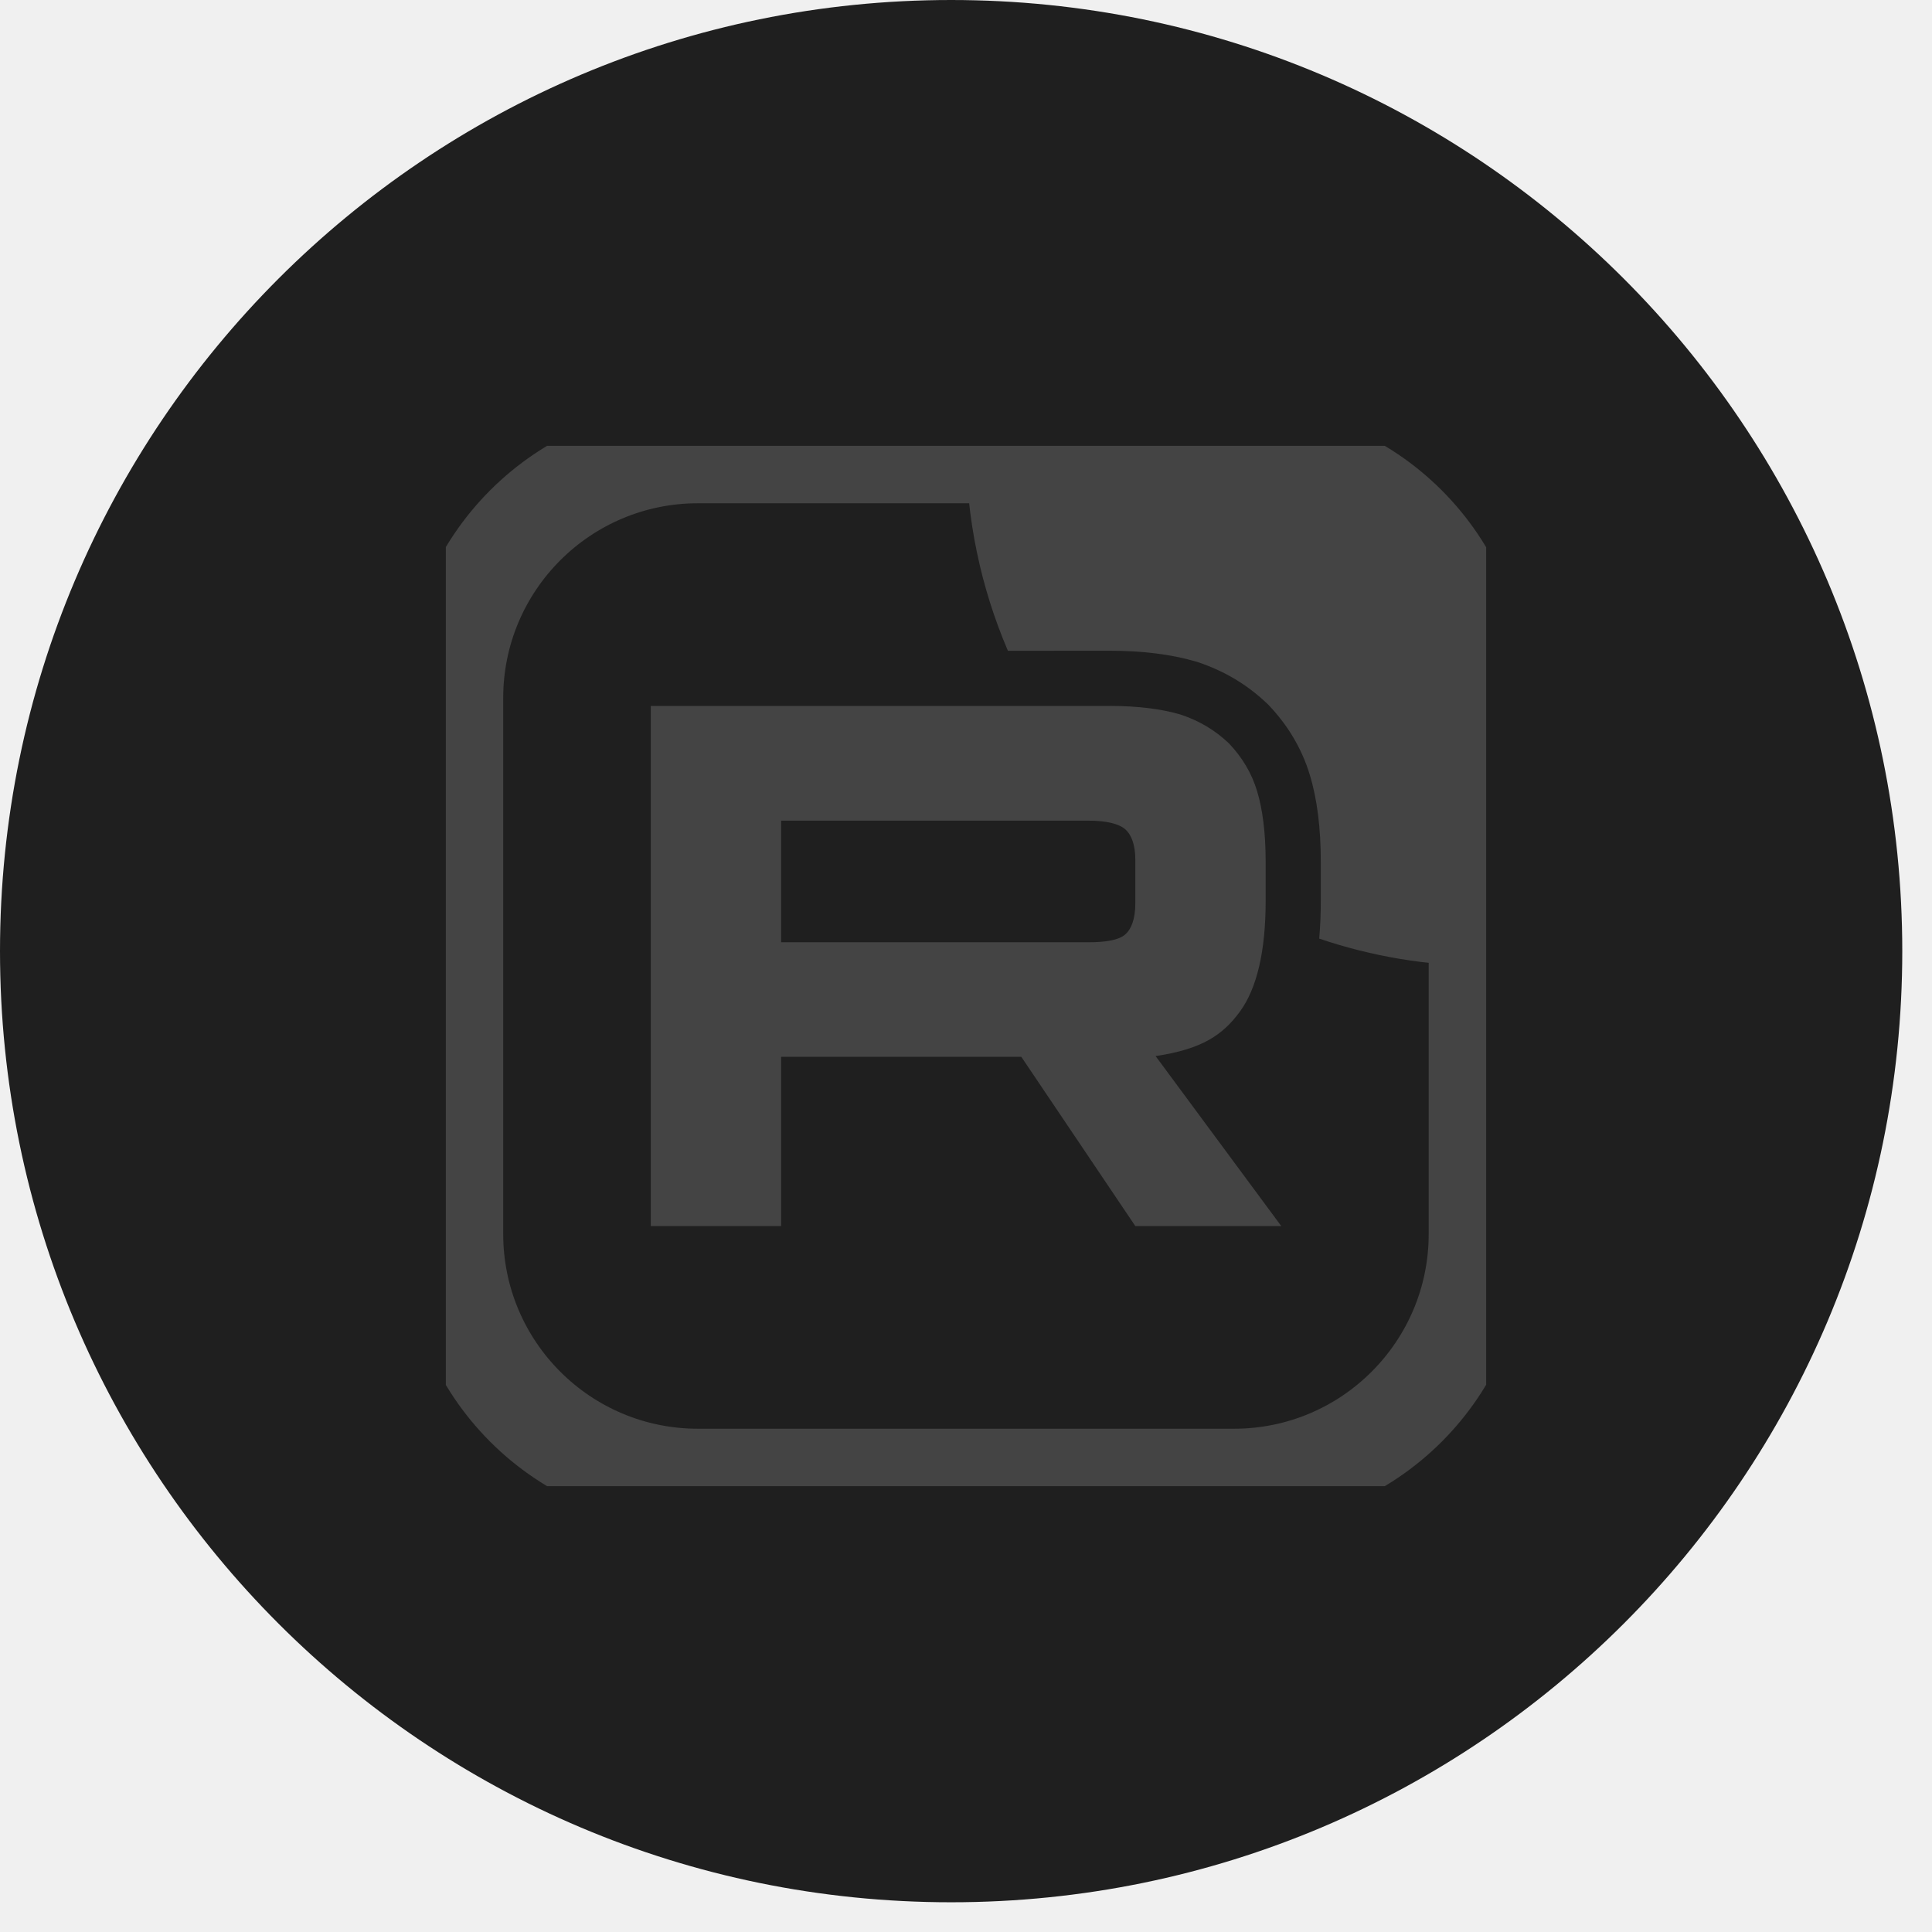
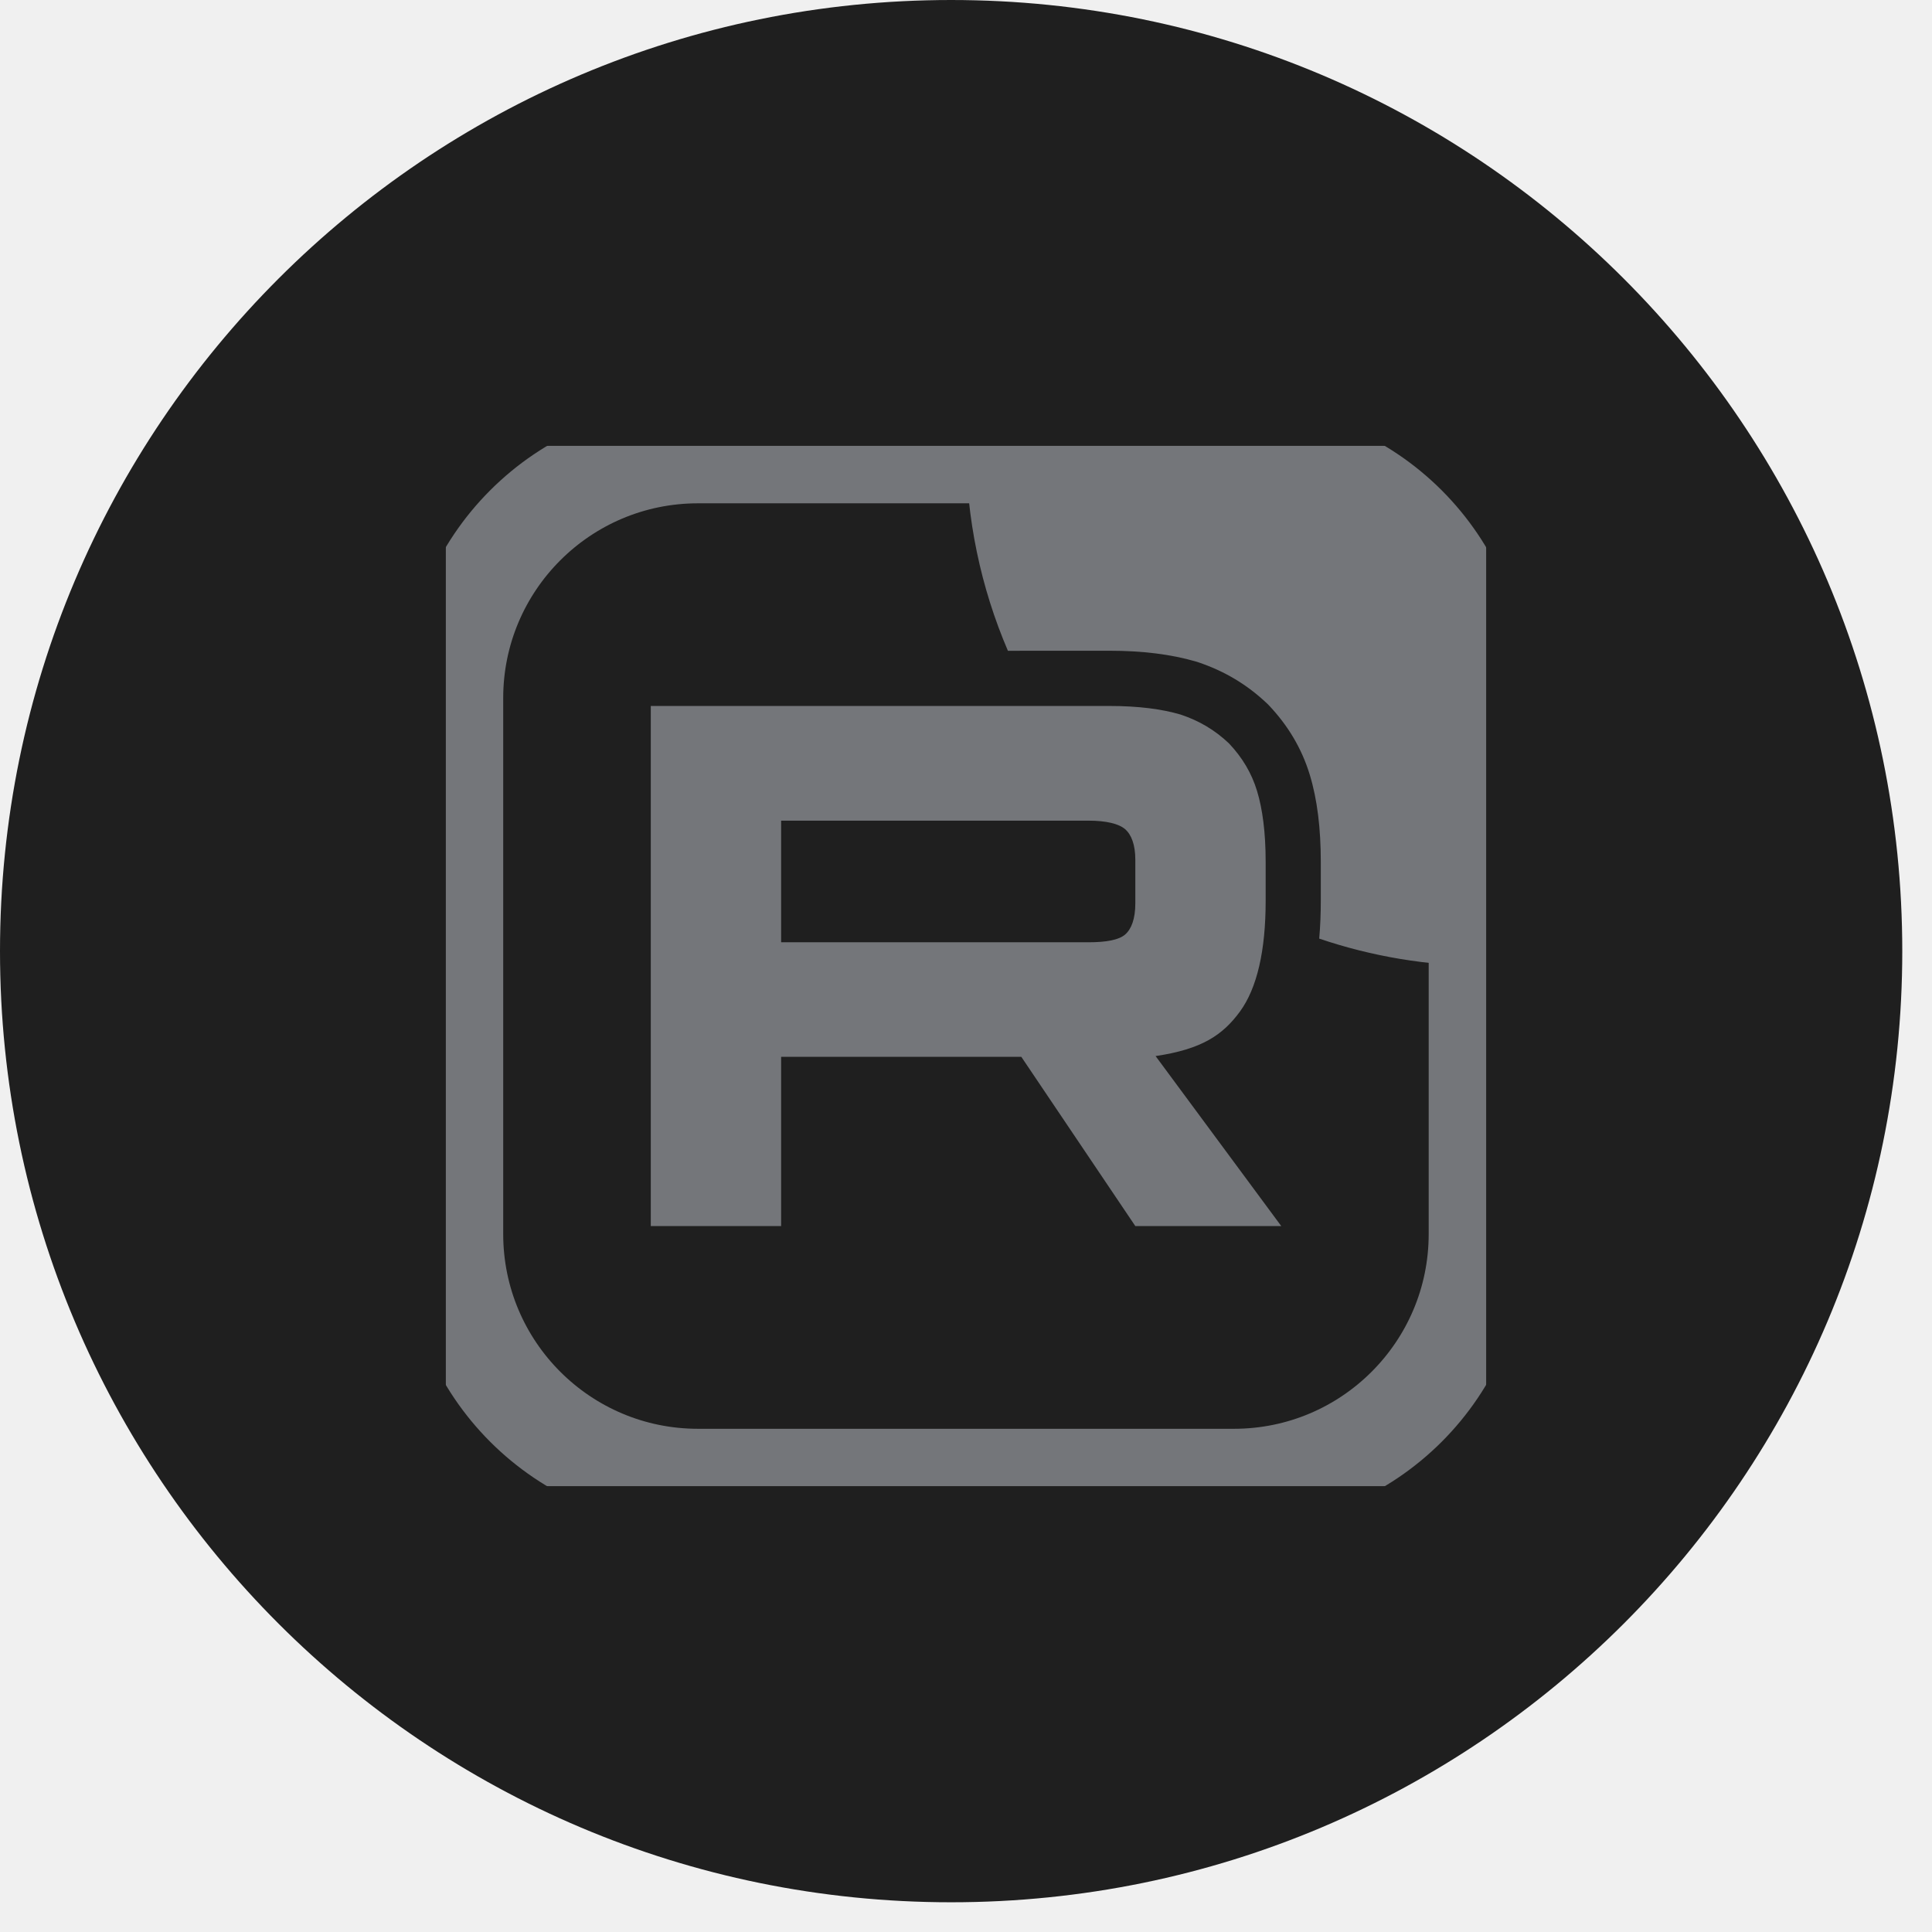
<svg xmlns="http://www.w3.org/2000/svg" width="39" height="39" viewBox="0 0 39 39" fill="none">
-   <circle cx="19.2" cy="19.2" r="19.2" fill="#1F1F1F" />
-   <g clip-path="url(#clip0_447_24)">
-     <mask id="mask0_447_24" style="mask-type:luminance" maskUnits="userSpaceOnUse" x="9" y="9" width="21" height="21">
-       <path d="M24.909 9H14.091C11.279 9 9 11.279 9 14.091V24.909C9 27.721 11.279 30 14.091 30H24.909C27.721 30 30 27.721 30 24.909V14.091C30 11.279 27.721 9 24.909 9Z" fill="white" />
+   <g clip-path="url(#clip0_483_5)">
+     <path d="M19.2 38.4C29.804 38.4 38.4 29.804 38.4 19.2C38.4 8.596 29.804 0 19.2 0C8.596 0 0 8.596 0 19.2C0 29.804 8.596 38.4 19.2 38.4Z" fill="#1F1F1F" />
+     <mask id="mask0_483_5" style="mask-type:luminance" maskUnits="userSpaceOnUse" x="9" y="9" width="21" height="21">
+       <path d="M30 9H9V30H30V9Z" fill="white" />
    </mask>
-     <g mask="url(#mask0_447_24)">
-       <path d="M21.972 19.021H15.768V16.566H21.972C22.334 16.566 22.586 16.629 22.713 16.739C22.839 16.849 22.918 17.054 22.918 17.353V18.234C22.918 18.549 22.839 18.754 22.713 18.864C22.586 18.974 22.334 19.021 21.972 19.021V19.021ZM22.398 14.251H13.137V24.75H15.768V21.334H20.617L22.918 24.75H25.864L23.327 21.318C24.262 21.18 24.682 20.893 25.029 20.421C25.375 19.948 25.549 19.193 25.549 18.185V17.398C25.549 16.8 25.485 16.328 25.375 15.966C25.265 15.604 25.076 15.289 24.808 15.006C24.525 14.738 24.21 14.55 23.831 14.424C23.453 14.313 22.98 14.25 22.398 14.25V14.251Z" fill="#444444" />
-       <path d="M40.5 9C40.5 14.799 35.799 19.5 30 19.5C28.821 19.5 27.688 19.306 26.63 18.947C26.652 18.698 26.662 18.443 26.662 18.185V17.398C26.662 16.73 26.592 16.14 26.44 15.641C26.276 15.102 25.994 14.639 25.616 14.24L25.595 14.218L25.573 14.197C25.17 13.816 24.713 13.544 24.183 13.367L24.163 13.36L24.142 13.354C23.638 13.207 23.056 13.136 22.397 13.136H21.284V13.137H20.346C19.802 11.868 19.5 10.469 19.5 9C19.5 3.201 24.201 -1.5 30 -1.5C35.799 -1.5 40.5 3.201 40.5 9Z" fill="#444444" />
+     <g mask="url(#mask0_483_5)">
+       <mask id="mask1_483_5" style="mask-type:luminance" maskUnits="userSpaceOnUse" x="9" y="9" width="21" height="21">
+         <path d="M24.909 9H14.091C11.279 9 9 11.279 9 14.091V24.909C9 27.721 11.279 30 14.091 30H24.909C27.721 30 30 27.721 30 24.909V14.091C30 11.279 27.721 9 24.909 9Z" fill="white" />
+       </mask>
+       <g mask="url(#mask1_483_5)">
+         <path d="M21.972 19.021H15.768V16.566H21.972C22.334 16.566 22.586 16.629 22.713 16.739C22.839 16.849 22.918 17.054 22.918 17.353V18.234C22.918 18.549 22.839 18.754 22.713 18.864C22.586 18.974 22.334 19.021 21.972 19.021ZM22.398 14.251H13.137V24.75H15.768V21.334H20.617L22.918 24.75H25.864L23.327 21.318C24.262 21.18 24.682 20.893 25.029 20.421C25.375 19.948 25.549 19.193 25.549 18.185V17.398C25.549 16.8 25.485 16.328 25.375 15.966C25.265 15.604 25.076 15.289 24.808 15.006C24.525 14.738 24.21 14.55 23.831 14.424C23.453 14.313 22.98 14.251 22.398 14.251Z" fill="#74767A" />
+         <path d="M40.5 9C40.5 14.799 35.799 19.5 30 19.5C28.821 19.5 27.688 19.306 26.63 18.947C26.652 18.698 26.662 18.443 26.662 18.185V17.398C26.662 16.73 26.592 16.14 26.44 15.641C26.276 15.102 25.994 14.639 25.616 14.24L25.595 14.218L25.573 14.197C25.17 13.816 24.713 13.544 24.183 13.367L24.163 13.36L24.142 13.354C23.638 13.207 23.056 13.136 22.397 13.136H21.284L20.346 13.137C19.802 11.868 19.5 10.469 19.5 9C19.5 3.201 24.201 -1.5 30 -1.5C35.799 -1.5 40.5 3.201 40.5 9Z" fill="#74767A" />
+       </g>
+       <path d="M24.908 9.16H14.09C11.366 9.16 9.158 11.368 9.158 14.092V24.91C9.158 27.634 11.366 29.842 14.09 29.842H24.908C27.632 29.842 29.84 27.634 29.84 24.91V14.092C29.84 11.368 27.632 9.16 24.908 9.16Z" stroke="#74767A" stroke-width="2" />
    </g>
-     <path d="M24.908 9.159H14.09C11.366 9.159 9.158 11.367 9.158 14.091V24.909C9.158 27.633 11.366 29.841 14.09 29.841H24.908C27.632 29.841 29.84 27.633 29.84 24.909V14.091C29.84 11.367 27.632 9.159 24.908 9.159Z" stroke="#444444" stroke-width="2" />
  </g>
  <defs>
-     <clipPath id="clip0_447_24">
-       <rect width="21" height="21" fill="white" transform="translate(9 9)" />
+     <clipPath id="clip0_483_5">
+       <rect width="39" height="39" fill="white" />
    </clipPath>
  </defs>
</svg>
